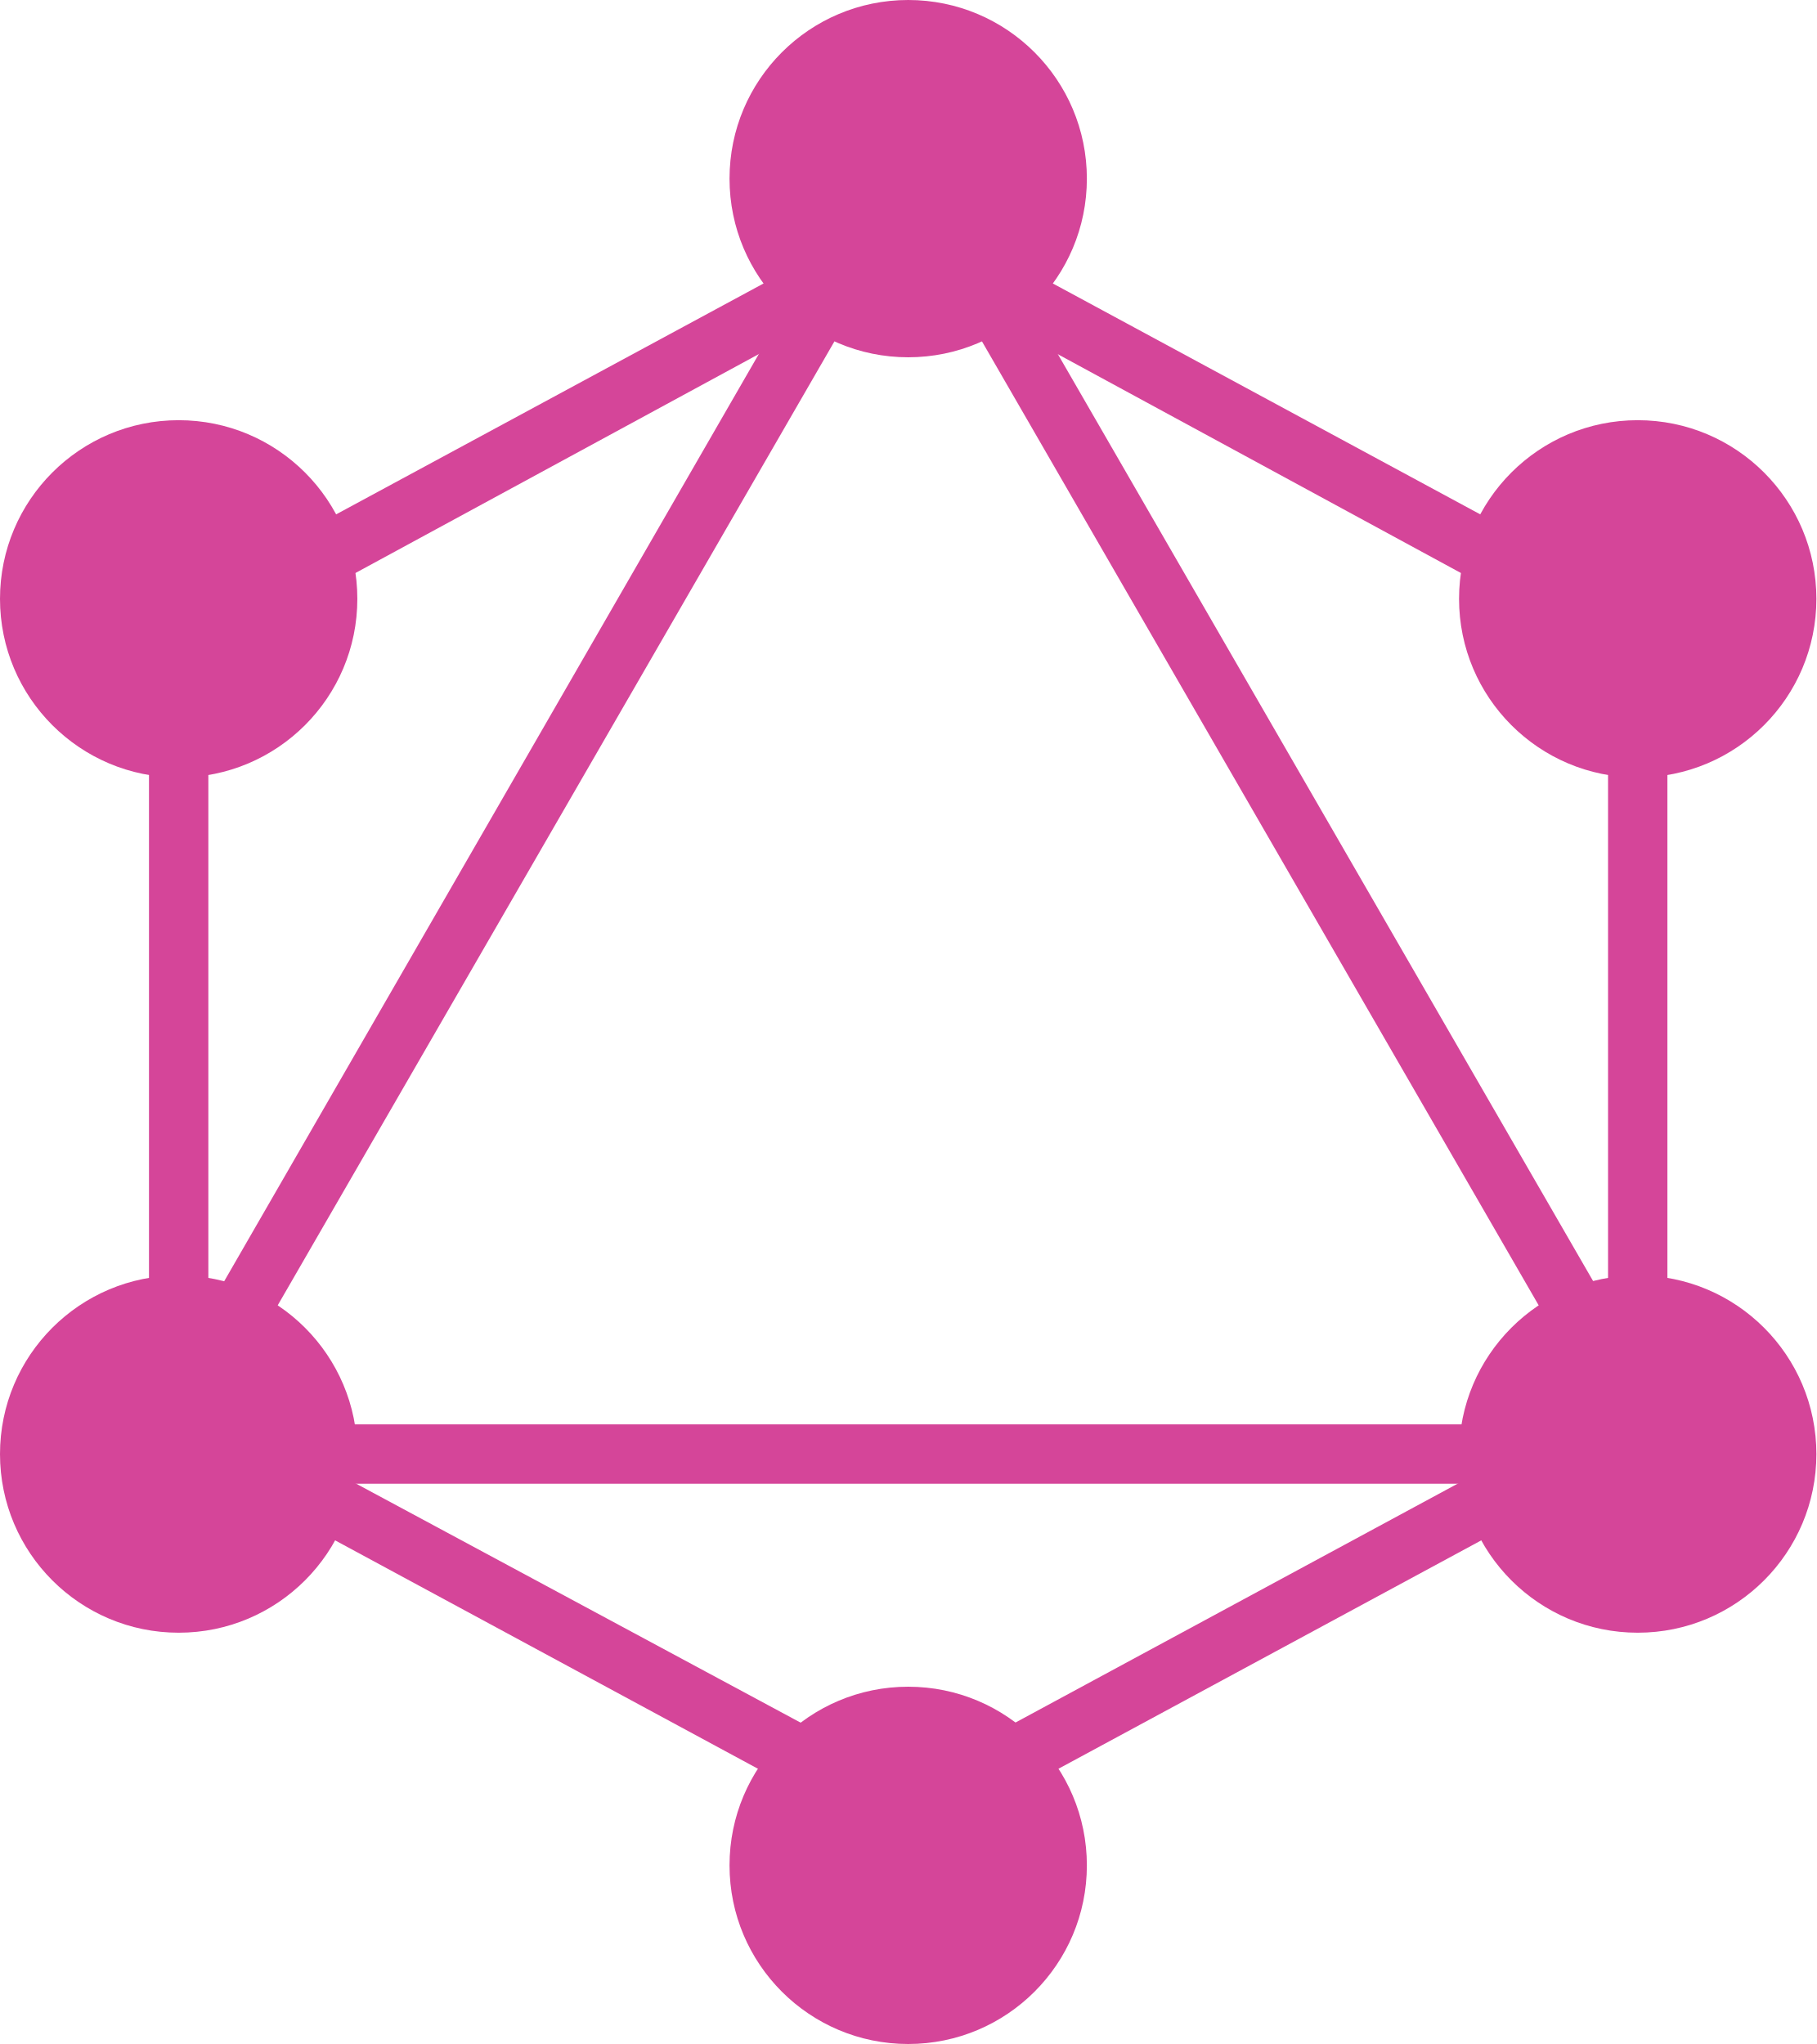
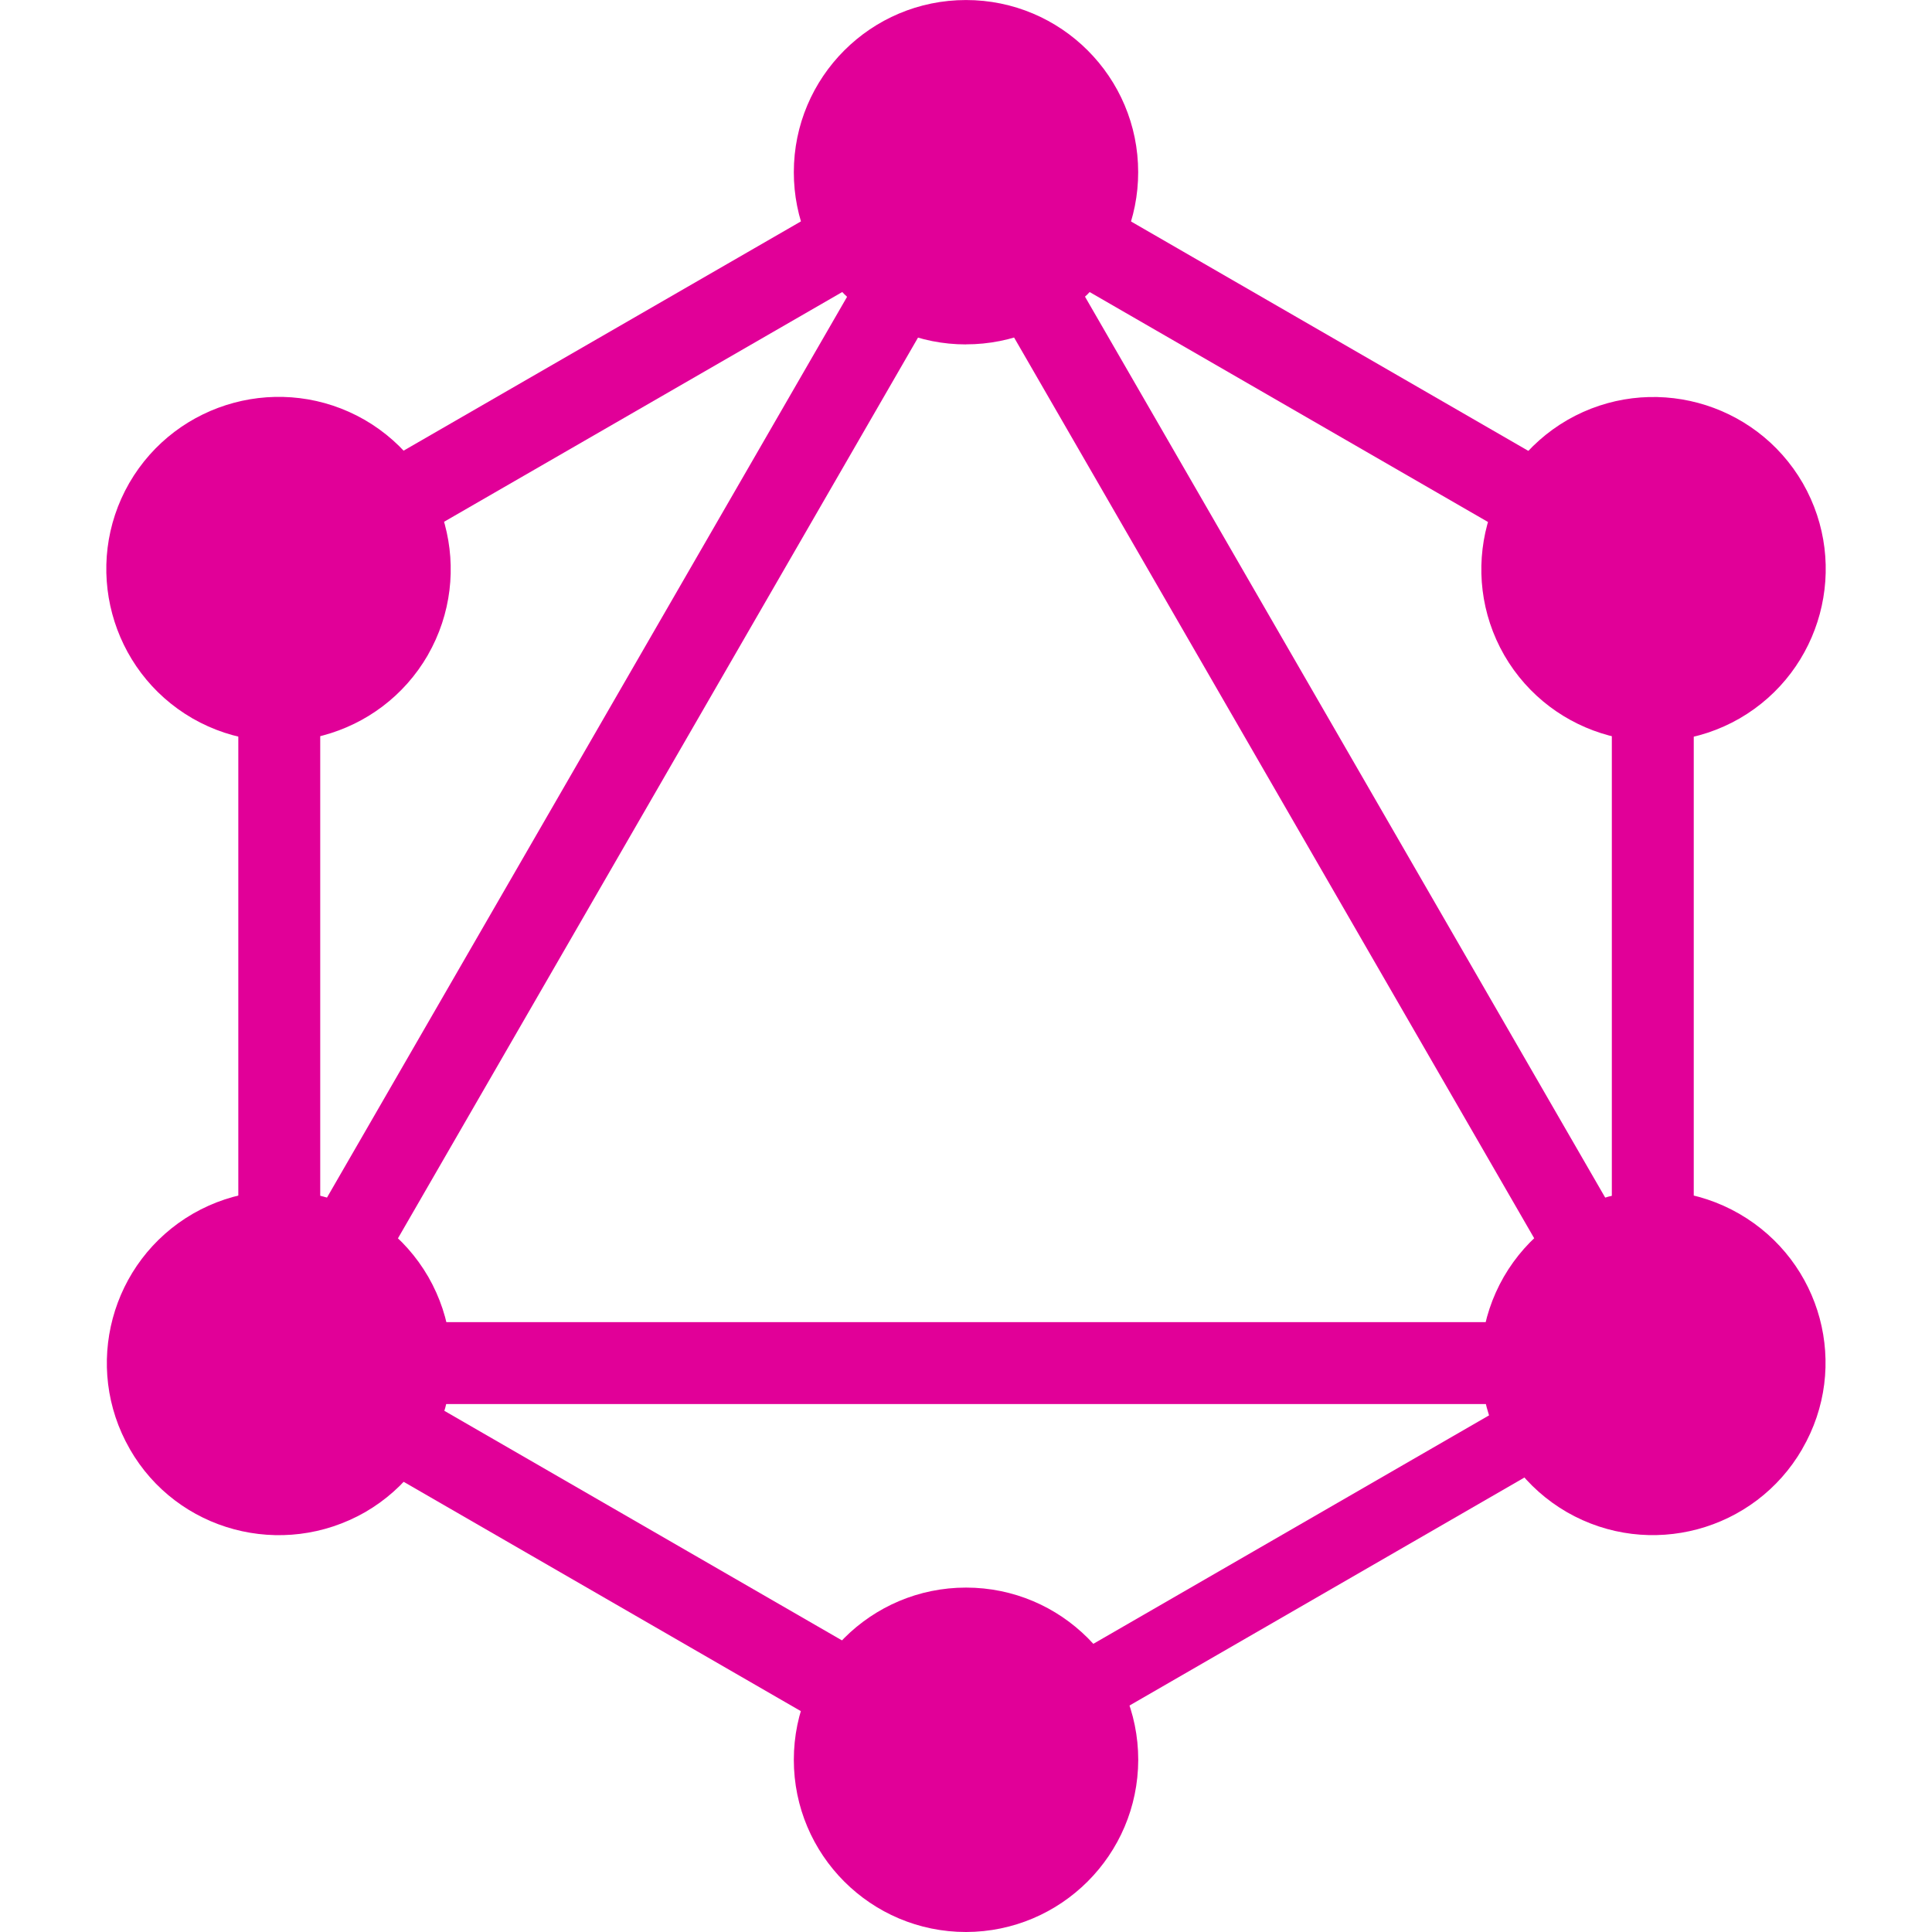
- <svg xmlns="http://www.w3.org/2000/svg" id="Layer_1" data-name="Layer 1" viewBox="0 0 30.6 34.44">
-   <defs>
-     <style>.cls-1{fill:#d54599;}</style>
-   </defs>
-   <g id="_Group_" data-name="&lt;Group&gt;">
-     <path id="_Compound_Path_" data-name="&lt;Compound Path&gt;" class="cls-1" d="M28.81,25h-27L15.3,1.6ZM3.52,24H27.08L15.3,3.6Z" />
-     <path id="_Compound_Path_2" data-name="&lt;Compound Path&gt;" class="cls-1" d="M15.3,31.17L2.51,24.26V10.37L15.3,3.46l12.79,6.91V24.26ZM3.51,23.66L15.3,30l11.79-6.37V11L15.3,4.6,3.51,11V23.66Z" />
-     <circle id="_Path_" data-name="&lt;Path&gt;" class="cls-1" cx="3.01" cy="10.09" r="3.01" />
-     <circle id="_Path_2" data-name="&lt;Path&gt;" class="cls-1" cx="27.59" cy="10.09" r="3.01" />
-     <circle id="_Path_3" data-name="&lt;Path&gt;" class="cls-1" cx="27.59" cy="24.5" r="3.01" />
-     <circle id="_Path_4" data-name="&lt;Path&gt;" class="cls-1" cx="3.01" cy="24.5" r="3.01" />
-     <circle id="_Path_5" data-name="&lt;Path&gt;" class="cls-1" cx="15.3" cy="31.43" r="3.01" />
-     <circle id="_Path_6" data-name="&lt;Path&gt;" class="cls-1" cx="15.3" cy="3.01" r="3.01" />
-   </g>
+ <svg xmlns="http://www.w3.org/2000/svg" height="64" width="64" viewBox="0 0 29.999 30" fill="#e10098">
+   <path d="M4.08 22.864l-1.1-.636L15.248.98l1.1.636z" />
+   <path d="M2.727 20.53h24.538v1.272H2.727z" />
+   <path d="M15.486 28.332L3.213 21.246l.636-1.1 12.273 7.086zm10.662-18.47L13.874 2.777l.636-1.1 12.273 7.086z" />
+   <path d="M3.852 9.858l-.636-1.1L15.5 1.67l.636 1.1z" />
+   <path d="M25.922 22.864l-12.27-21.25 1.1-.636 12.27 21.25zM3.7 7.914h1.272v14.172H3.7zm21.328 0H26.3v14.172h-1.272z" />
+   <path d="M15.27 27.793l-.555-.962 10.675-6.163.555.962z" />
+   <path d="M27.985 22.5a2.68 2.68 0 0 1-3.654.981 2.68 2.68 0 0 1-.981-3.654 2.68 2.68 0 0 1 3.654-.981c1.287.743 1.724 2.375.98 3.654M6.642 10.174a2.68 2.68 0 0 1-3.654.981A2.68 2.68 0 0 1 2.007 7.5a2.68 2.68 0 0 1 3.654-.981 2.68 2.68 0 0 1 .981 3.654M2.015 22.5a2.68 2.68 0 0 1 .981-3.654 2.68 2.68 0 0 1 3.654.981 2.68 2.68 0 0 1-.981 3.654c-1.287.735-2.92.3-3.654-.98m21.343-12.326a2.68 2.68 0 0 1 .981-3.654 2.68 2.68 0 0 1 3.654.981 2.68 2.68 0 0 1-.981 3.654 2.68 2.68 0 0 1-3.654-.981M15 30a2.674 2.674 0 1 1 2.674-2.673A2.68 2.68 0 0 1 15 30m0-24.652a2.67 2.67 0 0 1-2.674-2.674 2.67 2.67 0 1 1 5.347 0A2.67 2.67 0 0 1 15 5.347" />
</svg>
